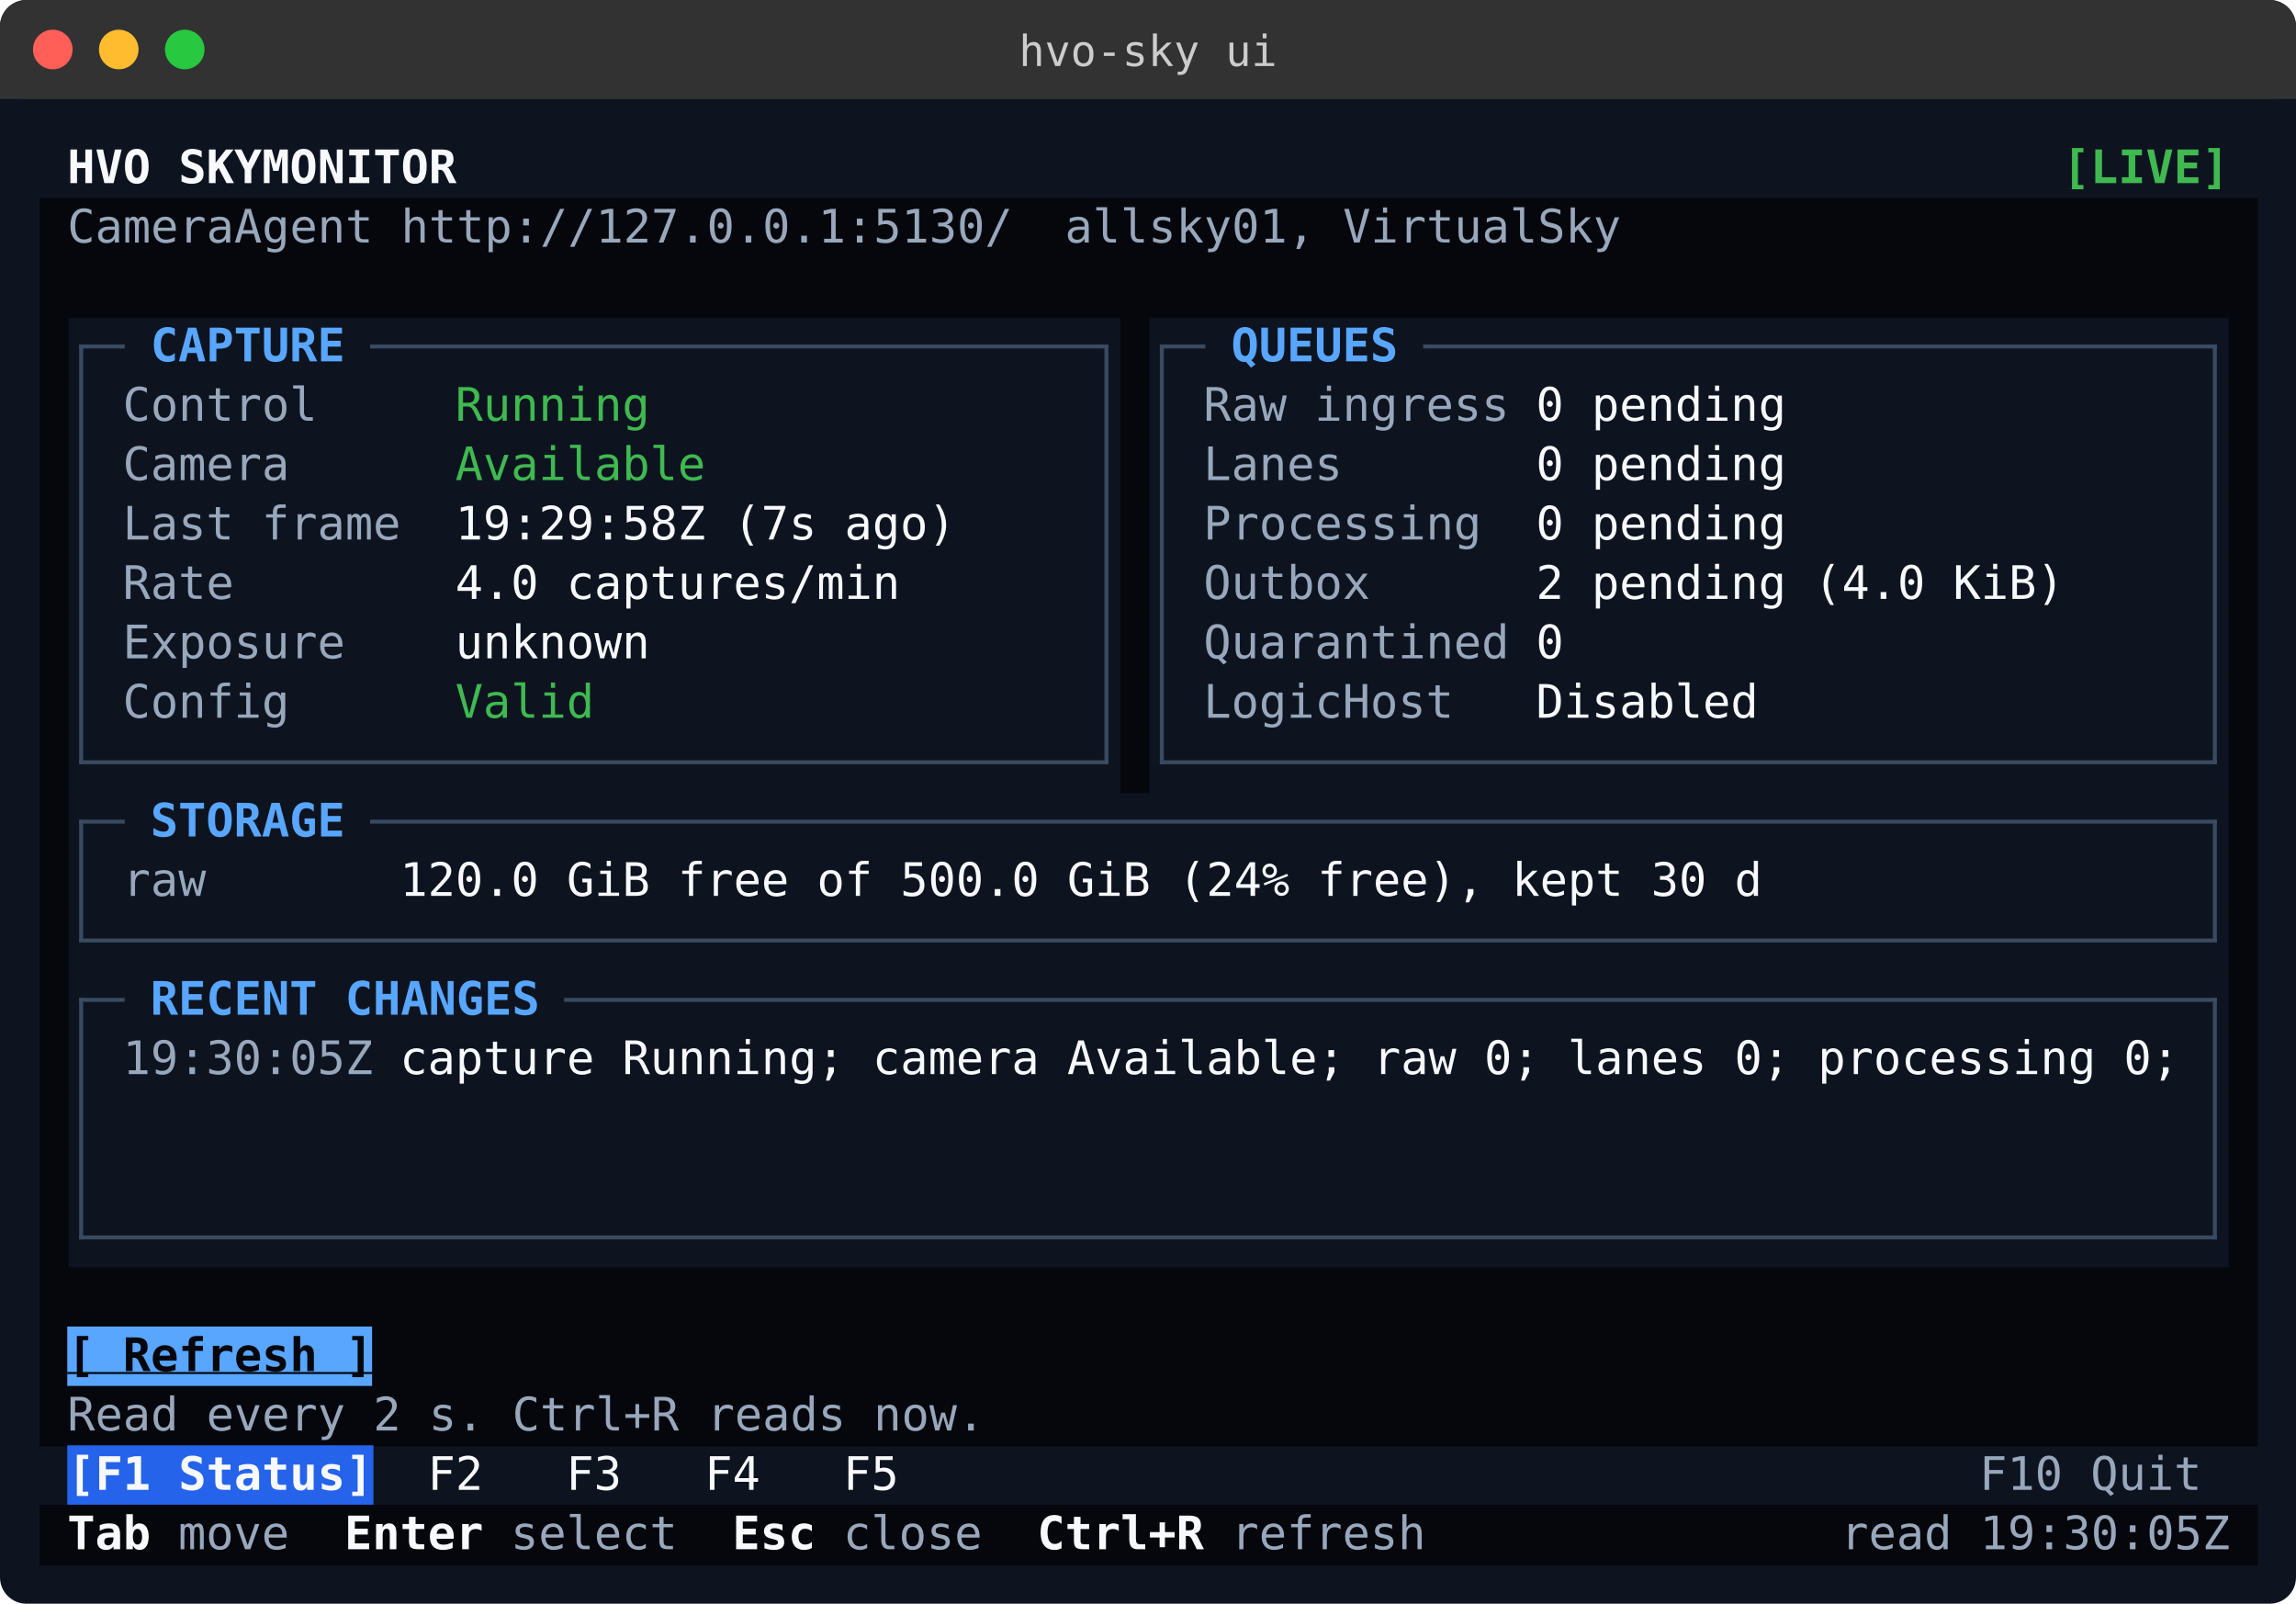
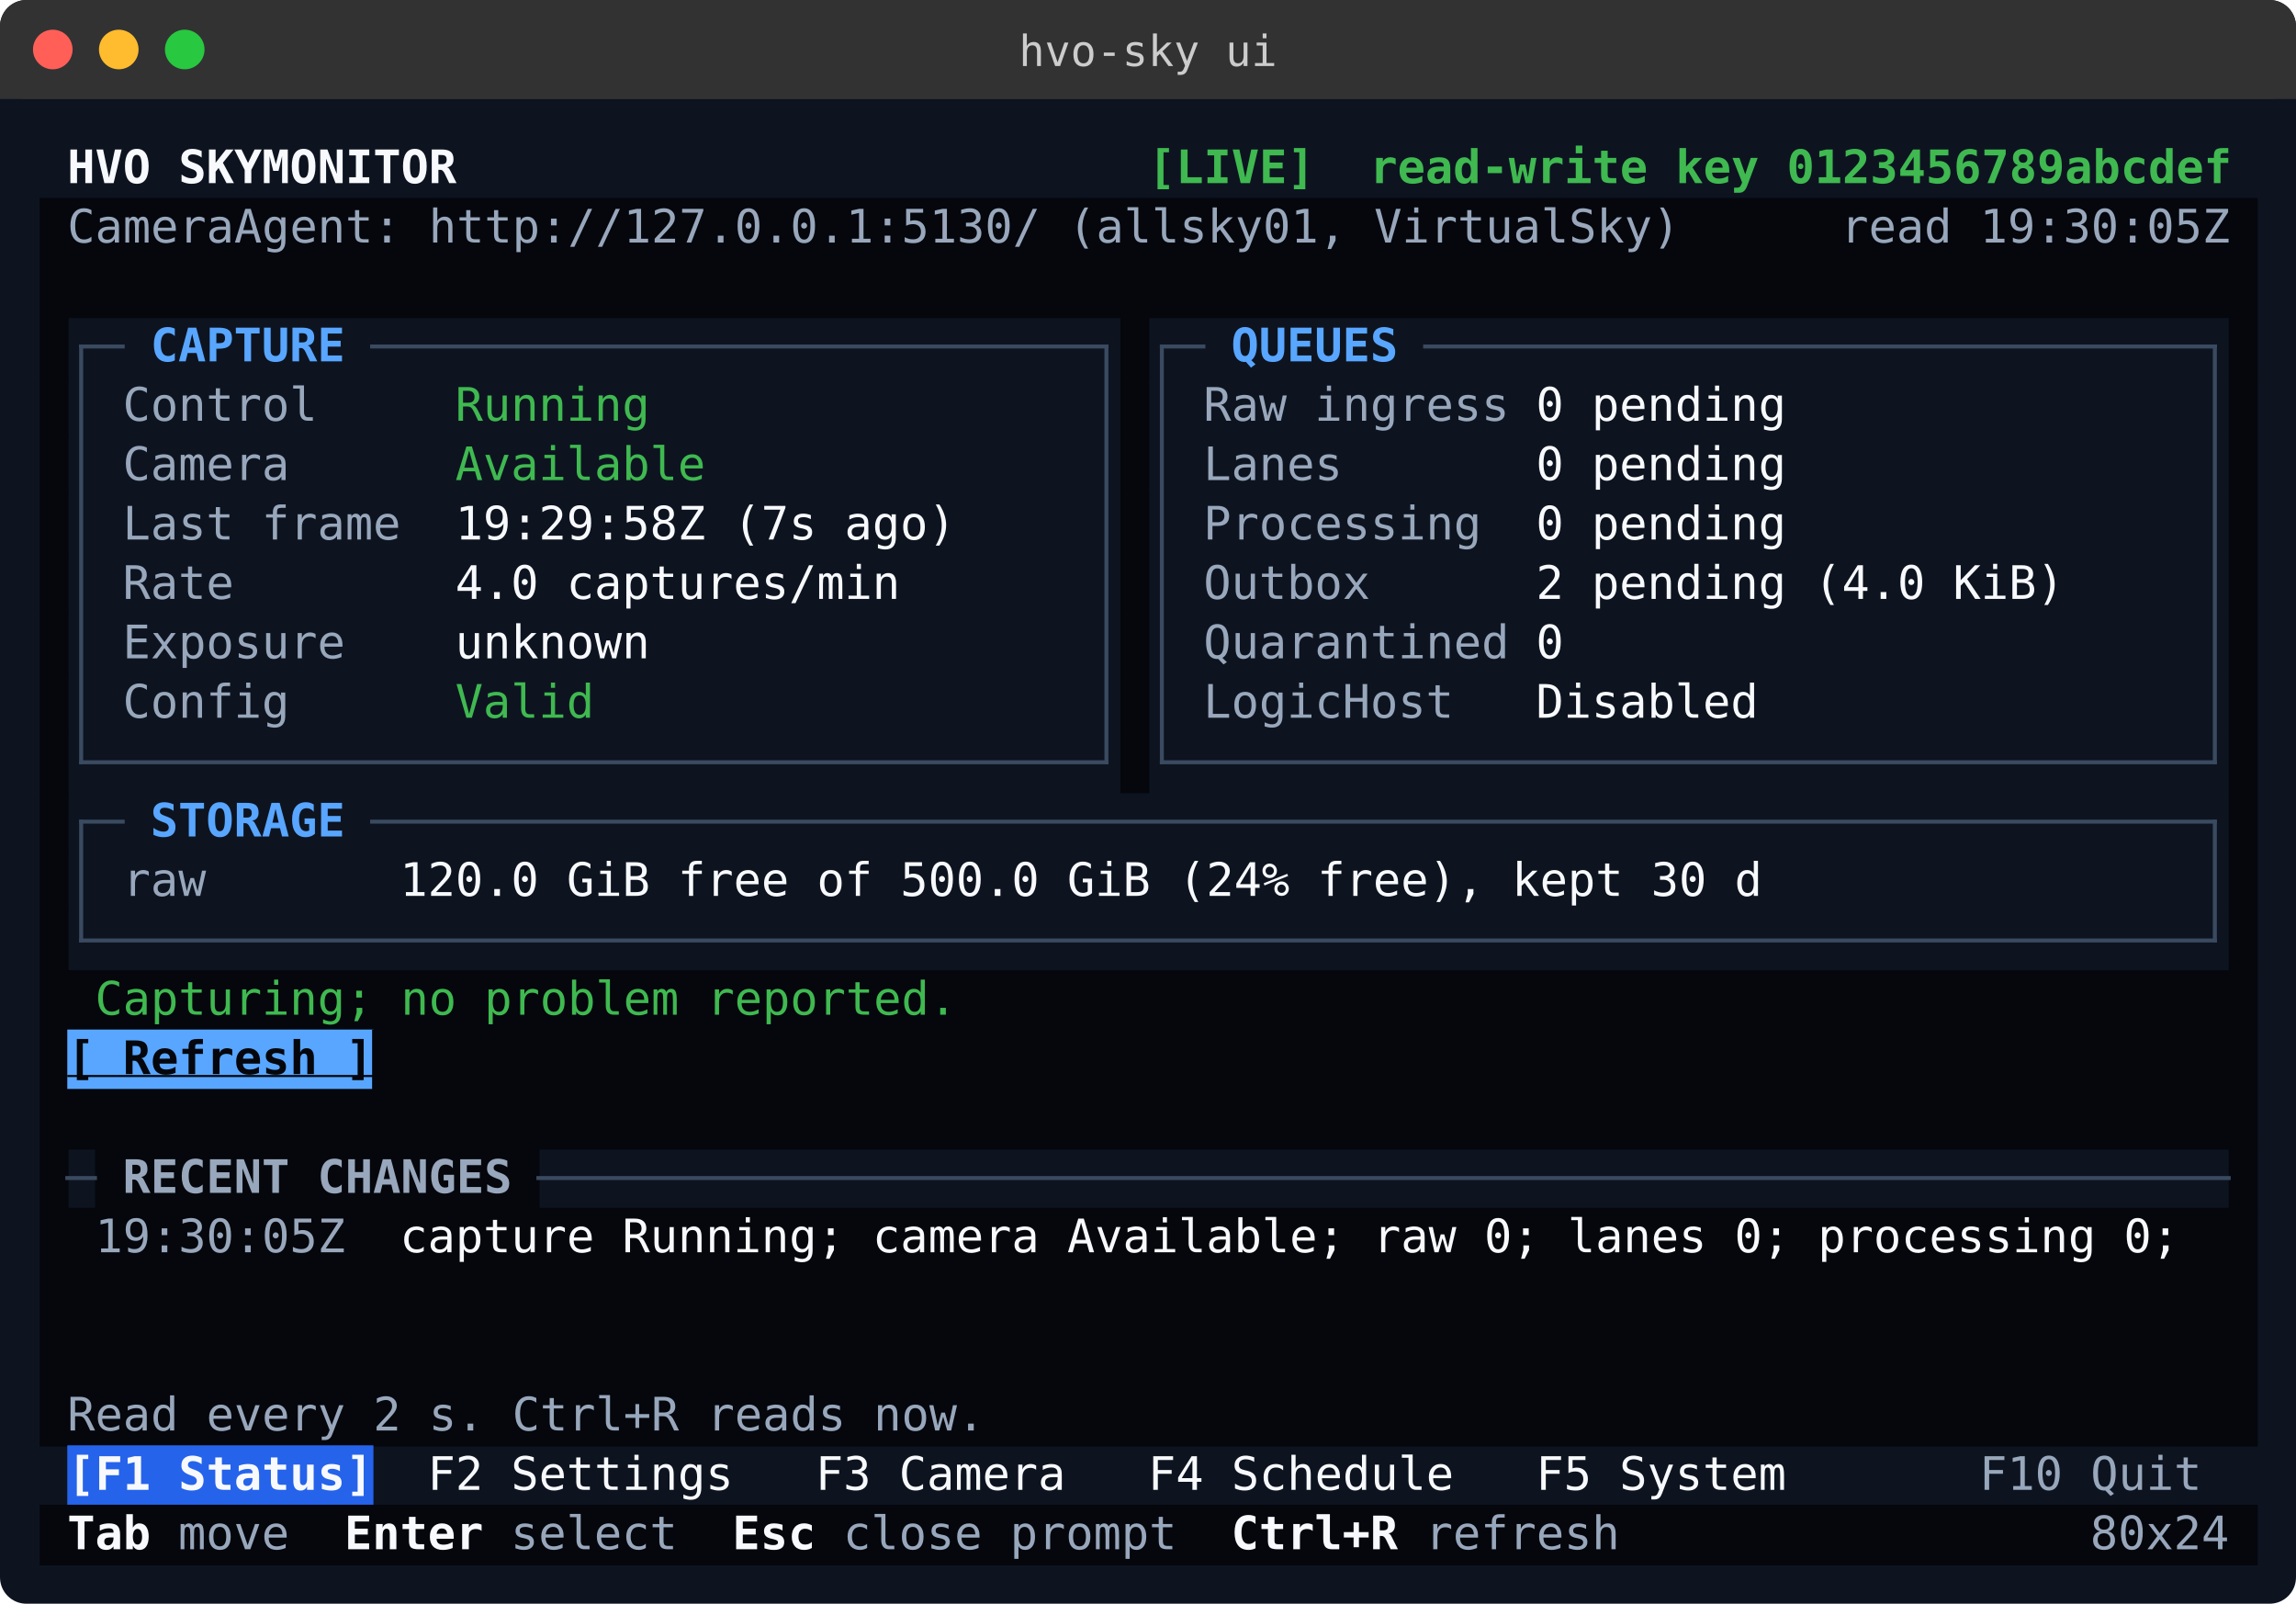
<svg xmlns="http://www.w3.org/2000/svg" width="696" height="486" viewBox="0 0 696.00 486.00" role="img" aria-label="hvo-sky ui">
  <g font-family="ui-monospace, SFMono-Regular, 'Cascadia Mono', 'DejaVu Sans Mono', Menlo, Consolas, 'Liberation Mono', monospace" font-size="14" xml:space="preserve" style="white-space: pre">
    <rect x="0" y="0" width="696.00" height="486.00" rx="8" fill="#0d1420" />
    <rect x="0" y="0" width="696.00" height="30" rx="8" fill="#323233" />
    <rect x="0" y="22" width="696.00" height="8" fill="#323233" />
    <circle cx="16" cy="15.0" r="6" fill="#ff5f57" />
    <circle cx="36" cy="15.0" r="6" fill="#febc2e" />
    <circle cx="56" cy="15.0" r="6" fill="#28c840" />
    <text x="348.00" y="20.0" fill="#cccccc" text-anchor="middle" font-size="13">hvo-sky ui</text>
    <rect x="12.00" y="60" width="672.40" height="18.4" fill="#05070d" />
    <rect x="12.00" y="78" width="672.40" height="18.4" fill="#05070d" />
    <rect x="12.00" y="96" width="8.80" height="18.4" fill="#05070d" />
    <rect x="339.60" y="96" width="8.80" height="18.4" fill="#05070d" />
    <rect x="675.60" y="96" width="8.80" height="18.4" fill="#05070d" />
    <rect x="12.00" y="114" width="8.80" height="18.4" fill="#05070d" />
    <rect x="339.60" y="114" width="8.80" height="18.4" fill="#05070d" />
    <rect x="675.60" y="114" width="8.80" height="18.4" fill="#05070d" />
    <rect x="12.00" y="132" width="8.80" height="18.4" fill="#05070d" />
    <rect x="339.60" y="132" width="8.80" height="18.4" fill="#05070d" />
    <rect x="675.60" y="132" width="8.80" height="18.4" fill="#05070d" />
    <rect x="12.00" y="150" width="8.80" height="18.4" fill="#05070d" />
    <rect x="339.60" y="150" width="8.80" height="18.4" fill="#05070d" />
    <rect x="675.60" y="150" width="8.80" height="18.4" fill="#05070d" />
    <rect x="12.00" y="168" width="8.80" height="18.4" fill="#05070d" />
    <rect x="339.60" y="168" width="8.80" height="18.4" fill="#05070d" />
    <rect x="675.60" y="168" width="8.80" height="18.4" fill="#05070d" />
    <rect x="12.00" y="186" width="8.80" height="18.4" fill="#05070d" />
    <rect x="339.60" y="186" width="8.80" height="18.4" fill="#05070d" />
    <rect x="675.60" y="186" width="8.80" height="18.4" fill="#05070d" />
    <rect x="12.00" y="204" width="8.80" height="18.4" fill="#05070d" />
    <rect x="339.60" y="204" width="8.80" height="18.4" fill="#05070d" />
    <rect x="675.60" y="204" width="8.80" height="18.4" fill="#05070d" />
    <rect x="12.00" y="222" width="8.80" height="18.4" fill="#05070d" />
    <rect x="339.60" y="222" width="8.80" height="18.4" fill="#05070d" />
    <rect x="675.60" y="222" width="8.80" height="18.4" fill="#05070d" />
    <rect x="12.00" y="240" width="8.80" height="18.4" fill="#05070d" />
    <rect x="675.60" y="240" width="8.80" height="18.4" fill="#05070d" />
    <rect x="12.00" y="258" width="8.80" height="18.4" fill="#05070d" />
    <rect x="675.60" y="258" width="8.80" height="18.4" fill="#05070d" />
    <rect x="12.00" y="276" width="8.80" height="18.4" fill="#05070d" />
    <rect x="675.60" y="276" width="8.80" height="18.4" fill="#05070d" />
-     <rect x="12.00" y="294" width="8.80" height="18.4" fill="#05070d" />
-     <rect x="675.60" y="294" width="8.80" height="18.4" fill="#05070d" />
+     <rect x="12.00" y="294" width="672.40" height="18.4" fill="#05070d" />
    <rect x="12.00" y="312" width="8.80" height="18.4" fill="#05070d" />
-     <rect x="675.60" y="312" width="8.80" height="18.4" fill="#05070d" />
-     <rect x="12.00" y="330" width="8.80" height="18.4" fill="#05070d" />
-     <rect x="675.60" y="330" width="8.80" height="18.4" fill="#05070d" />
+     <rect x="20.40" y="312" width="92.80" height="18.4" fill="#58a6ff" />
+     <rect x="112.80" y="312" width="571.60" height="18.4" fill="#05070d" />
+     <rect x="12.00" y="330" width="672.40" height="18.4" fill="#05070d" />
    <rect x="12.00" y="348" width="8.80" height="18.4" fill="#05070d" />
+     <rect x="28.80" y="348" width="134.80" height="18.4" fill="#05070d" />
    <rect x="675.60" y="348" width="8.80" height="18.4" fill="#05070d" />
-     <rect x="12.00" y="366" width="8.80" height="18.4" fill="#05070d" />
-     <rect x="675.60" y="366" width="8.80" height="18.4" fill="#05070d" />
+     <rect x="12.00" y="366" width="672.40" height="18.4" fill="#05070d" />
    <rect x="12.00" y="384" width="672.40" height="18.4" fill="#05070d" />
-     <rect x="12.00" y="402" width="8.80" height="18.4" fill="#05070d" />
-     <rect x="20.40" y="402" width="92.80" height="18.4" fill="#58a6ff" />
-     <rect x="112.80" y="402" width="571.60" height="18.4" fill="#05070d" />
+     <rect x="12.00" y="402" width="672.40" height="18.4" fill="#05070d" />
    <rect x="12.00" y="420" width="672.40" height="18.4" fill="#05070d" />
    <rect x="20.40" y="438" width="92.80" height="18.4" fill="#2563eb" />
    <rect x="12.00" y="456" width="672.40" height="18.4" fill="#05070d" />
    <line x1="24.60" y1="104.40" x2="24.60" y2="231.60" stroke="#3a4a60" stroke-width="1.2" />
    <line x1="24.60" y1="248.40" x2="24.60" y2="285.60" stroke="#3a4a60" stroke-width="1.2" />
-     <line x1="24.60" y1="302.40" x2="24.60" y2="375.60" stroke="#3a4a60" stroke-width="1.2" />
    <line x1="24.00" y1="105.00" x2="37.80" y2="105.00" stroke="#3a4a60" stroke-width="1.2" />
    <line x1="112.20" y1="105.00" x2="336.00" y2="105.00" stroke="#3a4a60" stroke-width="1.2" />
    <line x1="351.60" y1="105.00" x2="365.40" y2="105.00" stroke="#3a4a60" stroke-width="1.2" />
    <line x1="431.40" y1="105.00" x2="672.00" y2="105.00" stroke="#3a4a60" stroke-width="1.2" />
    <line x1="335.40" y1="104.40" x2="335.40" y2="231.60" stroke="#3a4a60" stroke-width="1.2" />
    <line x1="352.20" y1="104.40" x2="352.20" y2="231.60" stroke="#3a4a60" stroke-width="1.2" />
    <line x1="671.40" y1="104.40" x2="671.40" y2="231.60" stroke="#3a4a60" stroke-width="1.2" />
    <line x1="671.40" y1="248.40" x2="671.40" y2="285.60" stroke="#3a4a60" stroke-width="1.2" />
-     <line x1="671.40" y1="302.40" x2="671.40" y2="375.60" stroke="#3a4a60" stroke-width="1.2" />
    <line x1="24.00" y1="231.00" x2="336.00" y2="231.00" stroke="#3a4a60" stroke-width="1.2" />
    <line x1="351.60" y1="231.00" x2="672.00" y2="231.00" stroke="#3a4a60" stroke-width="1.2" />
    <line x1="24.00" y1="249.00" x2="37.80" y2="249.00" stroke="#3a4a60" stroke-width="1.2" />
    <line x1="112.20" y1="249.00" x2="672.00" y2="249.00" stroke="#3a4a60" stroke-width="1.2" />
    <line x1="24.00" y1="285.00" x2="672.00" y2="285.00" stroke="#3a4a60" stroke-width="1.2" />
-     <line x1="24.00" y1="303.00" x2="37.80" y2="303.00" stroke="#3a4a60" stroke-width="1.2" />
-     <line x1="171.00" y1="303.00" x2="672.00" y2="303.00" stroke="#3a4a60" stroke-width="1.2" />
-     <line x1="24.00" y1="375.00" x2="672.00" y2="375.00" stroke="#3a4a60" stroke-width="1.2" />
+     <line x1="19.80" y1="357.00" x2="29.40" y2="357.00" stroke="#3a4a60" stroke-width="1.2" />
+     <line x1="162.60" y1="357.00" x2="676.20" y2="357.00" stroke="#3a4a60" stroke-width="1.2" />
    <text x="20.40" y="55.50" fill="#f7f9fc" textLength="117.60" lengthAdjust="spacingAndGlyphs" font-weight="bold">HVO SKYMONITOR</text>
-     <text x="625.20" y="55.50" fill="#3fb950" textLength="50.40" lengthAdjust="spacingAndGlyphs" font-weight="bold">[LIVE]</text>
-     <text x="20.40" y="73.50" fill="#98a7bb" textLength="285.60" lengthAdjust="spacingAndGlyphs">CameraAgent http://127.0.0.1:5130/</text>
-     <text x="322.80" y="73.50" fill="#98a7bb" textLength="168.00" lengthAdjust="spacingAndGlyphs">allsky01, VirtualSky</text>
+     <text x="348.00" y="55.50" fill="#3fb950" textLength="50.40" lengthAdjust="spacingAndGlyphs" font-weight="bold">[LIVE]</text>
+     <text x="415.20" y="55.50" fill="#3fb950" textLength="260.40" lengthAdjust="spacingAndGlyphs" font-weight="bold">read-write key 0123456789abcdef</text>
+     <text x="20.40" y="73.50" fill="#98a7bb" textLength="487.20" lengthAdjust="spacingAndGlyphs">CameraAgent: http://127.0.0.1:5130/ (allsky01, VirtualSky)</text>
+     <text x="558.00" y="73.50" fill="#98a7bb" textLength="117.60" lengthAdjust="spacingAndGlyphs">read 19:30:05Z</text>
    <text x="45.60" y="109.50" fill="#58a6ff" textLength="58.80" lengthAdjust="spacingAndGlyphs" font-weight="bold">CAPTURE</text>
    <text x="373.20" y="109.50" fill="#58a6ff" textLength="50.40" lengthAdjust="spacingAndGlyphs" font-weight="bold">QUEUES</text>
    <text x="37.20" y="127.50" fill="#98a7bb" textLength="58.80" lengthAdjust="spacingAndGlyphs">Control</text>
    <text x="138.00" y="127.50" fill="#3fb950" textLength="58.80" lengthAdjust="spacingAndGlyphs">Running</text>
    <text x="364.80" y="127.50" fill="#98a7bb" textLength="92.40" lengthAdjust="spacingAndGlyphs">Raw ingress</text>
    <text x="465.60" y="127.50" fill="#f7f9fc" textLength="75.60" lengthAdjust="spacingAndGlyphs">0 pending</text>
    <text x="37.20" y="145.50" fill="#98a7bb" textLength="50.40" lengthAdjust="spacingAndGlyphs">Camera</text>
    <text x="138.00" y="145.50" fill="#3fb950" textLength="75.60" lengthAdjust="spacingAndGlyphs">Available</text>
    <text x="364.80" y="145.50" fill="#98a7bb" textLength="42.00" lengthAdjust="spacingAndGlyphs">Lanes</text>
    <text x="465.60" y="145.50" fill="#f7f9fc" textLength="75.60" lengthAdjust="spacingAndGlyphs">0 pending</text>
    <text x="37.20" y="163.50" fill="#98a7bb" textLength="84.00" lengthAdjust="spacingAndGlyphs">Last frame</text>
    <text x="138.00" y="163.50" fill="#f7f9fc" textLength="151.20" lengthAdjust="spacingAndGlyphs">19:29:58Z (7s ago)</text>
    <text x="364.80" y="163.50" fill="#98a7bb" textLength="84.00" lengthAdjust="spacingAndGlyphs">Processing</text>
    <text x="465.60" y="163.50" fill="#f7f9fc" textLength="75.60" lengthAdjust="spacingAndGlyphs">0 pending</text>
    <text x="37.20" y="181.50" fill="#98a7bb" textLength="33.60" lengthAdjust="spacingAndGlyphs">Rate</text>
    <text x="138.00" y="181.50" fill="#f7f9fc" textLength="134.40" lengthAdjust="spacingAndGlyphs">4.0 captures/min</text>
    <text x="364.80" y="181.50" fill="#98a7bb" textLength="50.40" lengthAdjust="spacingAndGlyphs">Outbox</text>
    <text x="465.60" y="181.50" fill="#f7f9fc" textLength="159.60" lengthAdjust="spacingAndGlyphs">2 pending (4.0 KiB)</text>
    <text x="37.20" y="199.50" fill="#98a7bb" textLength="67.20" lengthAdjust="spacingAndGlyphs">Exposure</text>
    <text x="138.00" y="199.50" fill="#f7f9fc" textLength="58.80" lengthAdjust="spacingAndGlyphs">unknown</text>
    <text x="364.80" y="199.50" fill="#98a7bb" textLength="92.40" lengthAdjust="spacingAndGlyphs">Quarantined</text>
    <text x="465.60" y="199.50" fill="#f7f9fc">0</text>
    <text x="37.20" y="217.50" fill="#98a7bb" textLength="50.40" lengthAdjust="spacingAndGlyphs">Config</text>
    <text x="138.00" y="217.50" fill="#3fb950" textLength="42.00" lengthAdjust="spacingAndGlyphs">Valid</text>
    <text x="364.80" y="217.50" fill="#98a7bb" textLength="75.60" lengthAdjust="spacingAndGlyphs">LogicHost</text>
    <text x="465.60" y="217.50" fill="#f7f9fc" textLength="67.20" lengthAdjust="spacingAndGlyphs">Disabled</text>
    <text x="45.60" y="253.50" fill="#58a6ff" textLength="58.80" lengthAdjust="spacingAndGlyphs" font-weight="bold">STORAGE</text>
    <text x="37.20" y="271.50" fill="#98a7bb" textLength="25.20" lengthAdjust="spacingAndGlyphs">raw</text>
    <text x="121.20" y="271.50" fill="#f7f9fc" textLength="411.60" lengthAdjust="spacingAndGlyphs">120.0 GiB free of 500.0 GiB (24% free), kept 30 d</text>
-     <text x="45.60" y="307.50" fill="#58a6ff" textLength="117.60" lengthAdjust="spacingAndGlyphs" font-weight="bold">RECENT CHANGES</text>
-     <text x="37.20" y="325.50" fill="#98a7bb" textLength="75.60" lengthAdjust="spacingAndGlyphs">19:30:05Z</text>
-     <text x="121.20" y="325.50" fill="#f7f9fc" textLength="537.60" lengthAdjust="spacingAndGlyphs">capture Running; camera Available; raw 0; lanes 0; processing 0;</text>
-     <text x="20.40" y="415.50" fill="#05070d" textLength="92.40" lengthAdjust="spacingAndGlyphs" font-weight="bold" text-decoration="underline">[ Refresh ]</text>
+     <text x="28.80" y="307.50" fill="#3fb950" textLength="260.40" lengthAdjust="spacingAndGlyphs">Capturing; no problem reported.</text>
+     <text x="20.40" y="325.50" fill="#05070d" textLength="92.40" lengthAdjust="spacingAndGlyphs" font-weight="bold" text-decoration="underline">[ Refresh ]</text>
+     <text x="37.20" y="361.50" fill="#98a7bb" textLength="117.60" lengthAdjust="spacingAndGlyphs" font-weight="bold">RECENT CHANGES</text>
+     <text x="28.80" y="379.50" fill="#98a7bb" textLength="75.60" lengthAdjust="spacingAndGlyphs">19:30:05Z</text>
+     <text x="121.20" y="379.50" fill="#f7f9fc" textLength="537.60" lengthAdjust="spacingAndGlyphs">capture Running; camera Available; raw 0; lanes 0; processing 0;</text>
    <text x="20.40" y="433.50" fill="#98a7bb" textLength="277.20" lengthAdjust="spacingAndGlyphs">Read every 2 s. Ctrl+R reads now.</text>
    <text x="20.40" y="451.50" fill="#f7f9fc" textLength="92.40" lengthAdjust="spacingAndGlyphs" font-weight="bold">[F1 Status]</text>
-     <text x="129.60" y="451.50" fill="#f7f9fc" textLength="16.80" lengthAdjust="spacingAndGlyphs">F2</text>
-     <text x="171.60" y="451.50" fill="#f7f9fc" textLength="16.80" lengthAdjust="spacingAndGlyphs">F3</text>
-     <text x="213.60" y="451.50" fill="#f7f9fc" textLength="16.80" lengthAdjust="spacingAndGlyphs">F4</text>
-     <text x="255.60" y="451.50" fill="#f7f9fc" textLength="16.80" lengthAdjust="spacingAndGlyphs">F5</text>
+     <text x="129.60" y="451.50" fill="#f7f9fc" textLength="92.40" lengthAdjust="spacingAndGlyphs">F2 Settings</text>
+     <text x="247.20" y="451.50" fill="#f7f9fc" textLength="75.60" lengthAdjust="spacingAndGlyphs">F3 Camera</text>
+     <text x="348.00" y="451.50" fill="#f7f9fc" textLength="92.40" lengthAdjust="spacingAndGlyphs">F4 Schedule</text>
+     <text x="465.60" y="451.50" fill="#f7f9fc" textLength="75.60" lengthAdjust="spacingAndGlyphs">F5 System</text>
    <text x="600.00" y="451.50" fill="#98a7bb" textLength="67.20" lengthAdjust="spacingAndGlyphs">F10 Quit</text>
    <text x="20.40" y="469.50" fill="#f7f9fc" textLength="25.20" lengthAdjust="spacingAndGlyphs" font-weight="bold">Tab</text>
    <text x="54.00" y="469.50" fill="#98a7bb" textLength="33.60" lengthAdjust="spacingAndGlyphs">move</text>
    <text x="104.40" y="469.50" fill="#f7f9fc" textLength="42.00" lengthAdjust="spacingAndGlyphs" font-weight="bold">Enter</text>
    <text x="154.80" y="469.50" fill="#98a7bb" textLength="50.40" lengthAdjust="spacingAndGlyphs">select</text>
    <text x="222.00" y="469.50" fill="#f7f9fc" textLength="25.20" lengthAdjust="spacingAndGlyphs" font-weight="bold">Esc</text>
-     <text x="255.60" y="469.50" fill="#98a7bb" textLength="42.00" lengthAdjust="spacingAndGlyphs">close</text>
-     <text x="314.40" y="469.50" fill="#f7f9fc" textLength="50.40" lengthAdjust="spacingAndGlyphs" font-weight="bold">Ctrl+R</text>
-     <text x="373.20" y="469.50" fill="#98a7bb" textLength="58.80" lengthAdjust="spacingAndGlyphs">refresh</text>
-     <text x="558.00" y="469.50" fill="#98a7bb" textLength="117.60" lengthAdjust="spacingAndGlyphs">read 19:30:05Z</text>
+     <text x="255.60" y="469.50" fill="#98a7bb" textLength="100.80" lengthAdjust="spacingAndGlyphs">close prompt</text>
+     <text x="373.20" y="469.50" fill="#f7f9fc" textLength="50.40" lengthAdjust="spacingAndGlyphs" font-weight="bold">Ctrl+R</text>
+     <text x="432.00" y="469.50" fill="#98a7bb" textLength="58.80" lengthAdjust="spacingAndGlyphs">refresh</text>
+     <text x="633.60" y="469.50" fill="#98a7bb" textLength="42.00" lengthAdjust="spacingAndGlyphs">80x24</text>
  </g>
</svg>
